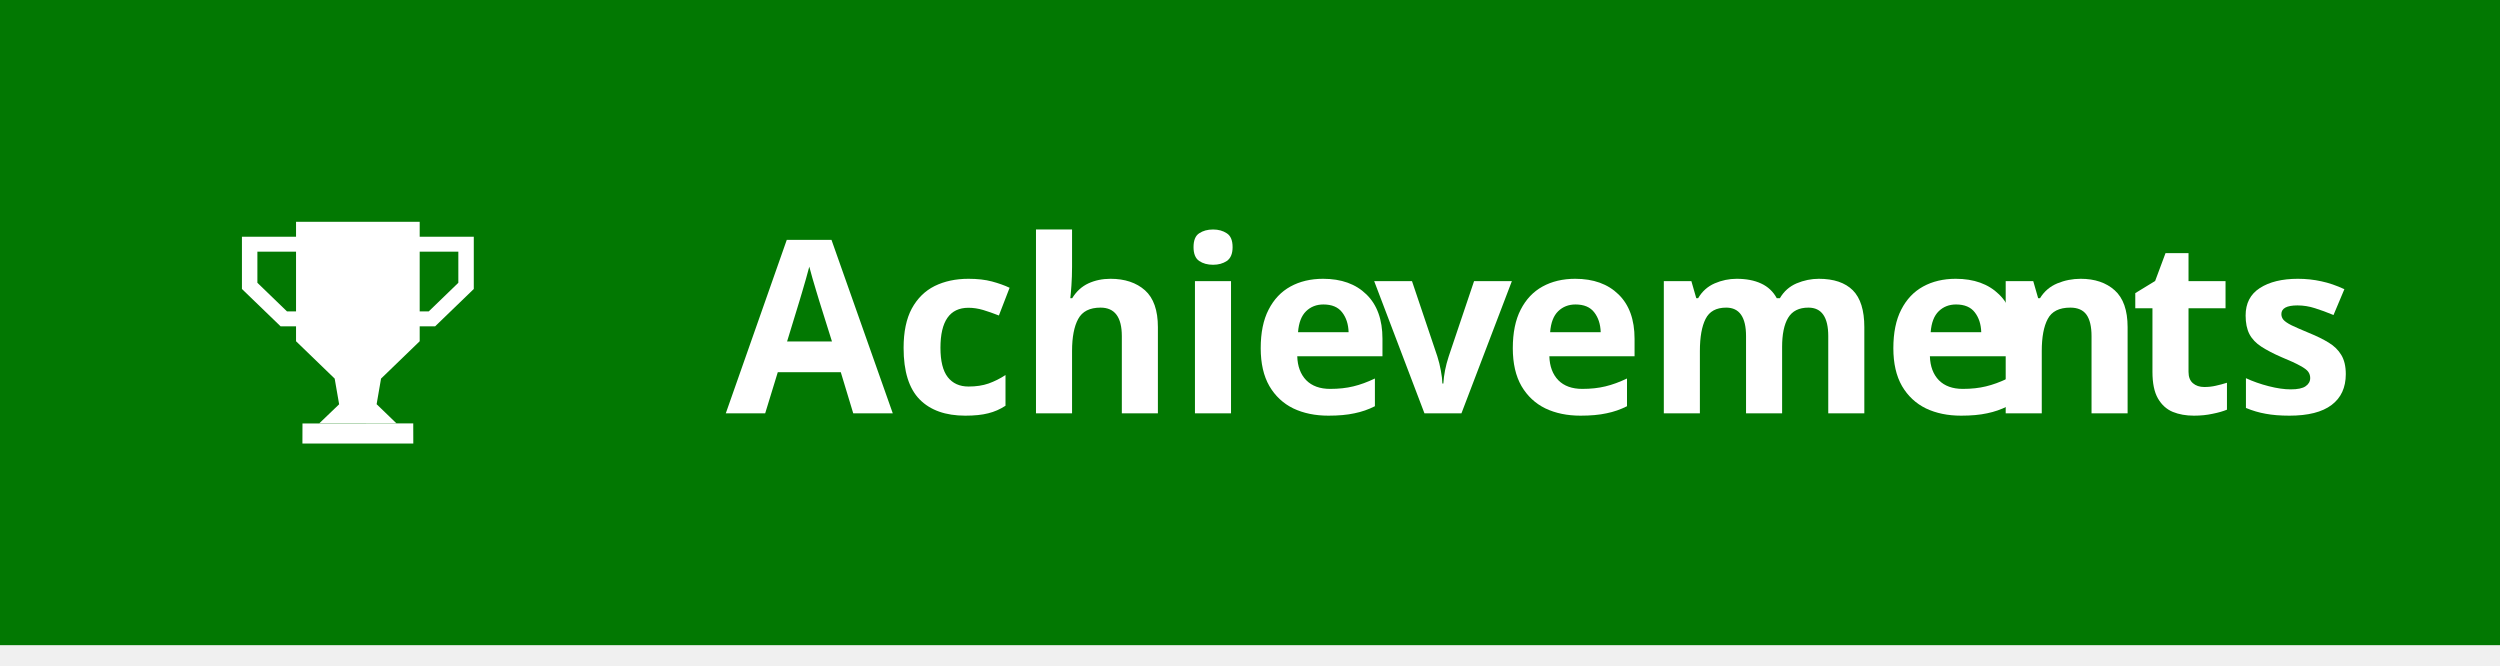
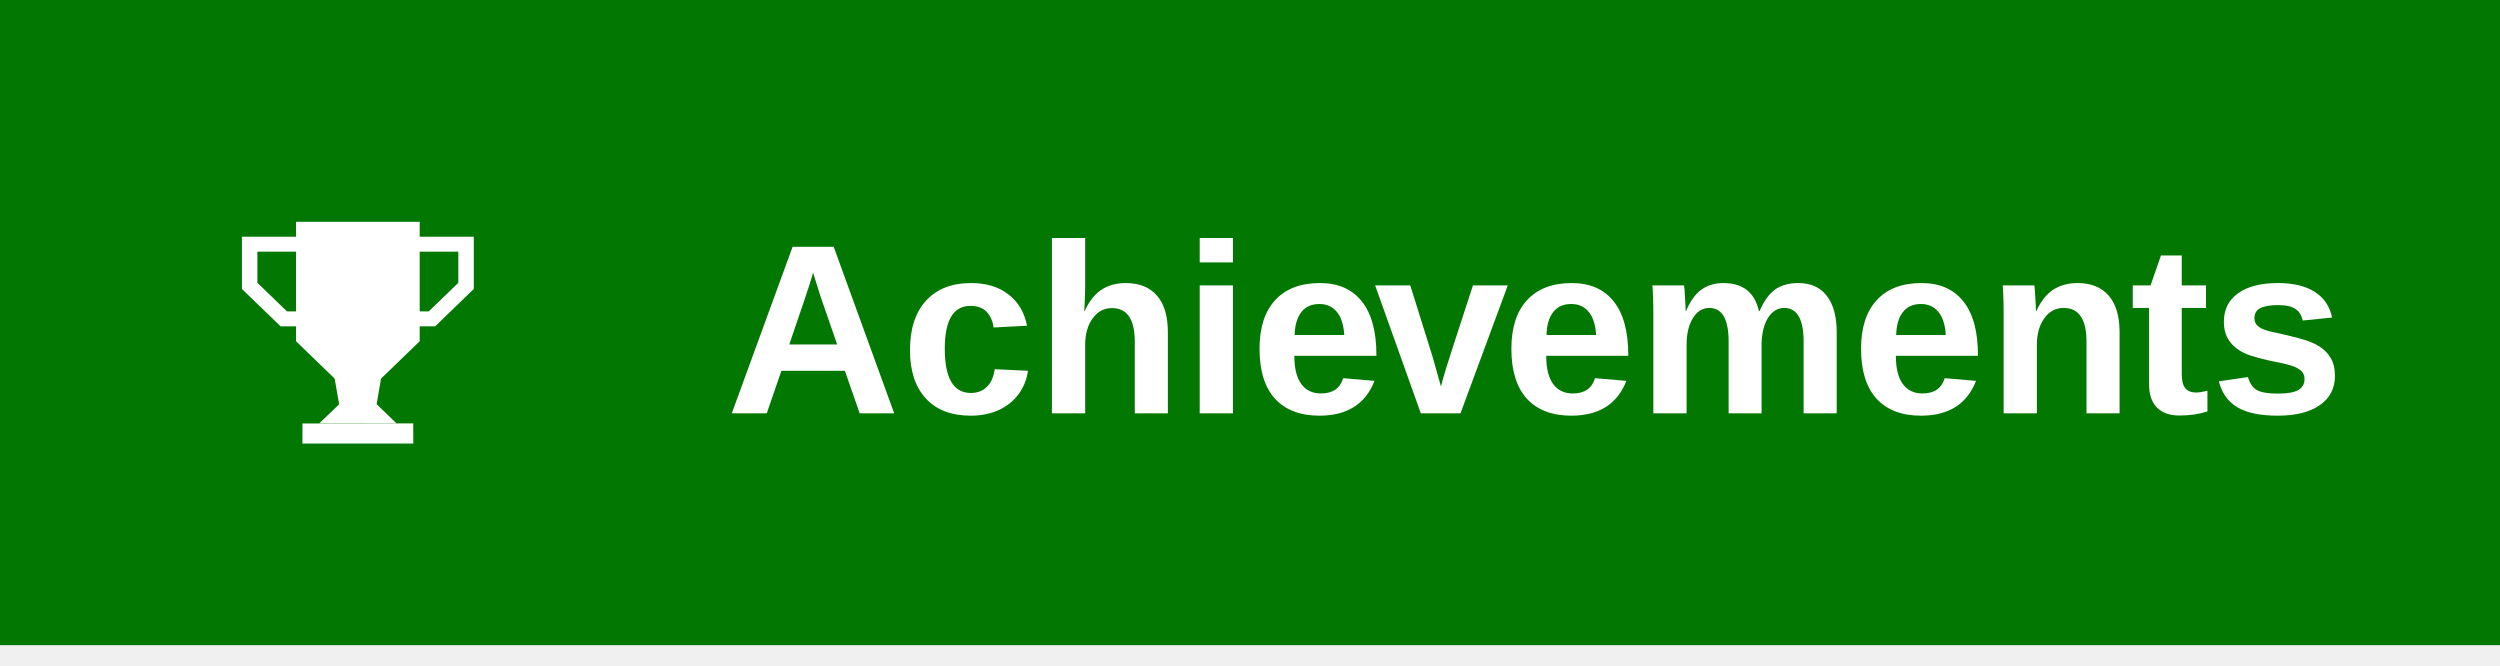
<svg xmlns="http://www.w3.org/2000/svg" width="248px" height="66px" viewBox="0 0 248 66" version="1.1">
  <g id="Achievements" stroke="none" stroke-width="1" fill="none" fill-rule="evenodd">
    <g>
      <polygon id="Fill-52" fill="#027802" points="0 64 248 64 248 0 0 0" />
-       <text font-family="BBCReithSans-Bold, BBC Reith Sans" font-size="24" font-weight="bold" fill="#FFFFFF">
+       <text font-family="BBCReithSans-Bold, BBC Reith Sans, Arial" font-size="24" font-weight="bold" fill="#FFFFFF">
        <tspan x="72" y="41">Achie</tspan>
        <tspan x="136.32" y="41" letter-spacing="-0.36">v</tspan>
        <tspan x="148.992" y="41">eme</tspan>
        <tspan x="197.088" y="41" letter-spacing="-0.118">n</tspan>
        <tspan x="211.274" y="41">ts</tspan>
      </text>
      <polygon id="Fill-54" fill="#FFFFFF" points="30.006 42.011 30 44 41 44 40.994 42" />
      <path d="M45.467,28.053 L42.532,30.889 L41.633,30.889 L41.633,24.963 L45.467,24.963 L45.467,28.053 Z M29.367,30.889 L28.468,30.889 L25.533,28.053 L25.533,24.963 L29.367,24.963 L29.367,30.889 Z M41.633,23.481 L41.633,22 L29.367,22 L29.367,23.481 L24,23.481 L24,28.667 L27.833,32.37 L29.367,32.37 L29.367,33.852 L33.2,37.556 L33.642,40.106 L31.667,42 L39.333,42 L37.361,40.097 L37.8,37.556 L41.633,33.852 L41.633,32.37 L43.167,32.37 L47,28.667 L47,23.481 L41.633,23.481 Z" id="Fill-56" fill="#FFFFFF" />
    </g>
  </g>
</svg>
